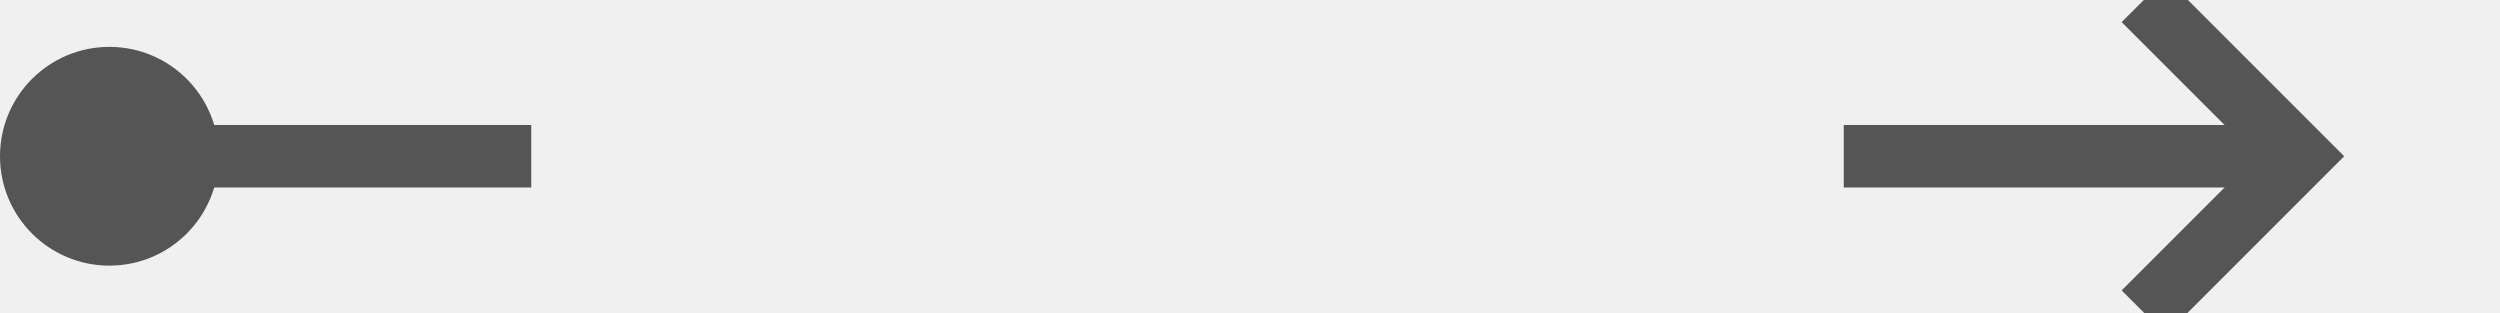
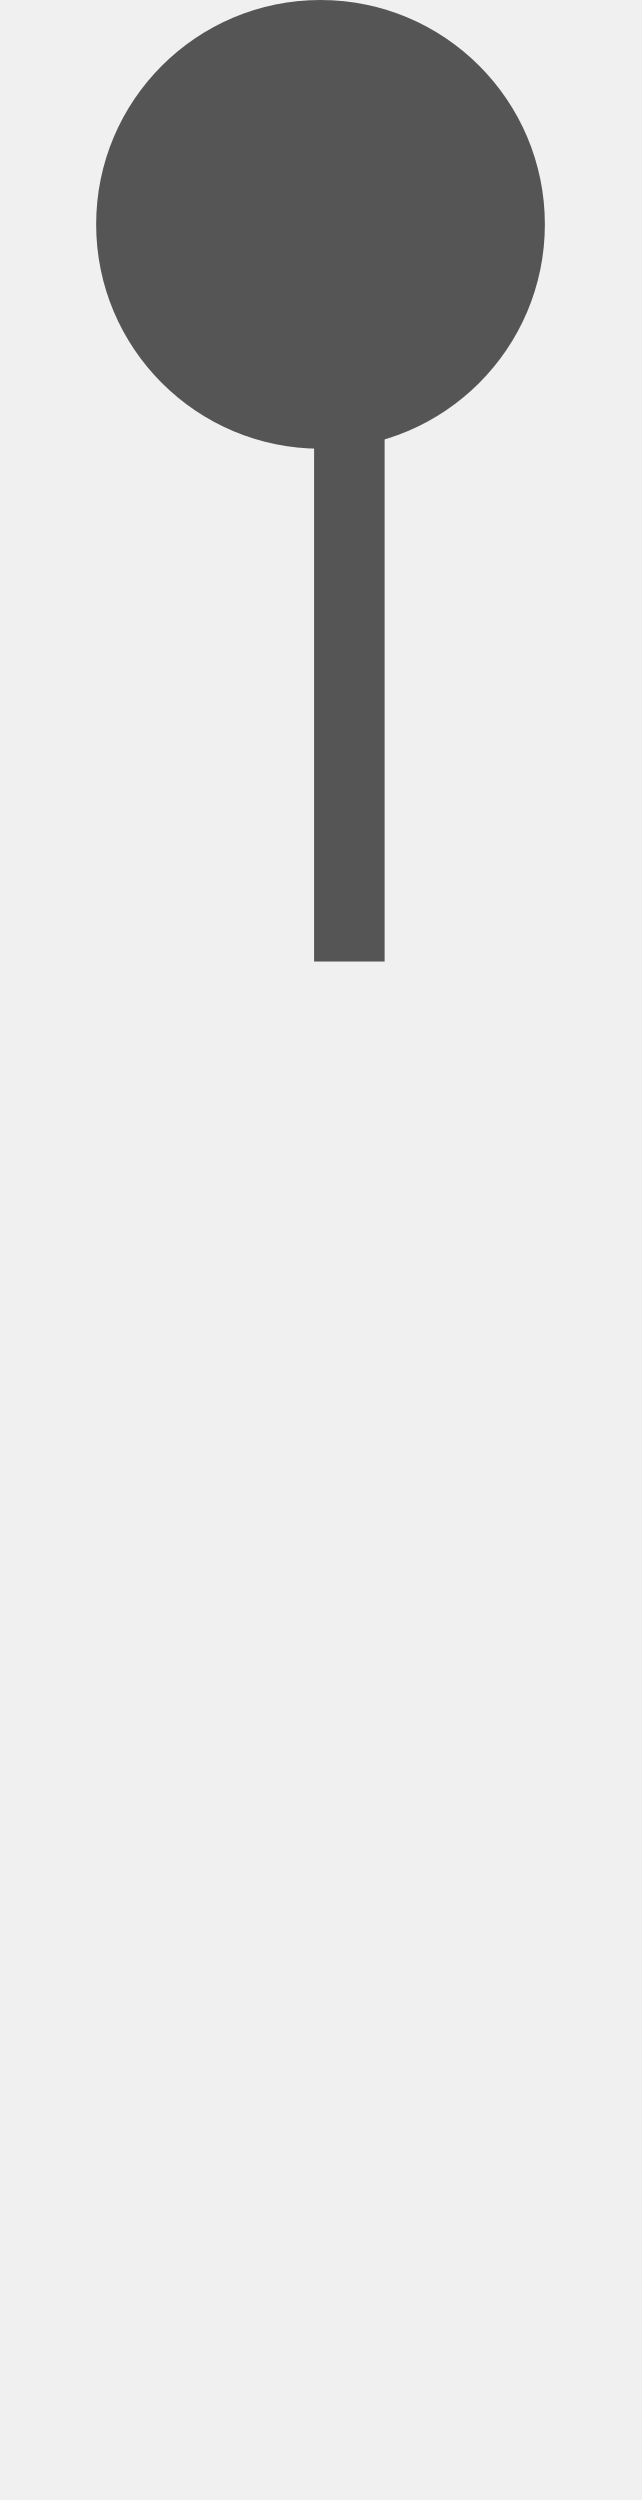
- <svg xmlns="http://www.w3.org/2000/svg" version="1.1" width="80px" height="10px" preserveAspectRatio="xMinYMid meet" viewBox="2130 1389  80 8">
+ <svg xmlns="http://www.w3.org/2000/svg" version="1.1" width="10px" height="39px" preserveAspectRatio="xMidYMin meet" viewBox="2012 1455  8 39">
  <defs>
-     <mask fill="white" id="clip1667">
-       <path d="M 2147 1374  L 2189 1374  L 2189 1413  L 2147 1413  Z M 2120 1374  L 2215 1374  L 2215 1413  L 2120 1413  Z " fill-rule="evenodd" />
+     <mask fill="white" id="clip108">
+       <path d="M 1996 1470  L 2038 1470  L 2038 1509  L 1996 1509  Z M 1996 1445  L 2038 1445  L 2038 1534  L 1996 1534  Z " fill-rule="evenodd" />
    </mask>
  </defs>
-   <path d="M 2147 1393  L 2132 1393  M 2189 1393  L 2203 1393  " stroke-width="2" stroke="#555555" fill="none" />
-   <path d="M 2133.5 1389.5  A 3.5 3.5 0 0 0 2130 1393 A 3.5 3.5 0 0 0 2133.5 1396.5 A 3.5 3.5 0 0 0 2137 1393 A 3.5 3.5 0 0 0 2133.5 1389.5 Z M 2197.893 1388.707  L 2202.186 1393  L 2197.893 1397.293  L 2199.307 1398.707  L 2204.307 1393.707  L 2205.014 1393  L 2204.307 1392.293  L 2199.307 1387.293  L 2197.893 1388.707  Z " fill-rule="nonzero" fill="#555555" stroke="none" mask="url(#clip1667)" />
+   <path d="M 2016 1457  L 2016 1489  L 2017 1489  L 2017 1523  " stroke-width="2" stroke="#555555" fill="none" mask="url(#clip108)" />
+   <path d="M 2016 1455  A 3.5 3.5 0 0 0 2012.5 1458.5 A 3.5 3.5 0 0 0 2016 1462 A 3.5 3.5 0 0 0 2019.5 1458.5 A 3.5 3.5 0 0 0 2016 1455 Z M 2021.293 1517.893  L 2017 1522.186  L 2012.707 1517.893  L 2011.293 1519.307  L 2016.293 1524.307  L 2017 1525.014  L 2017.707 1524.307  L 2022.707 1519.307  L 2021.293 1517.893  Z " fill-rule="nonzero" fill="#555555" stroke="none" mask="url(#clip108)" />
</svg>
